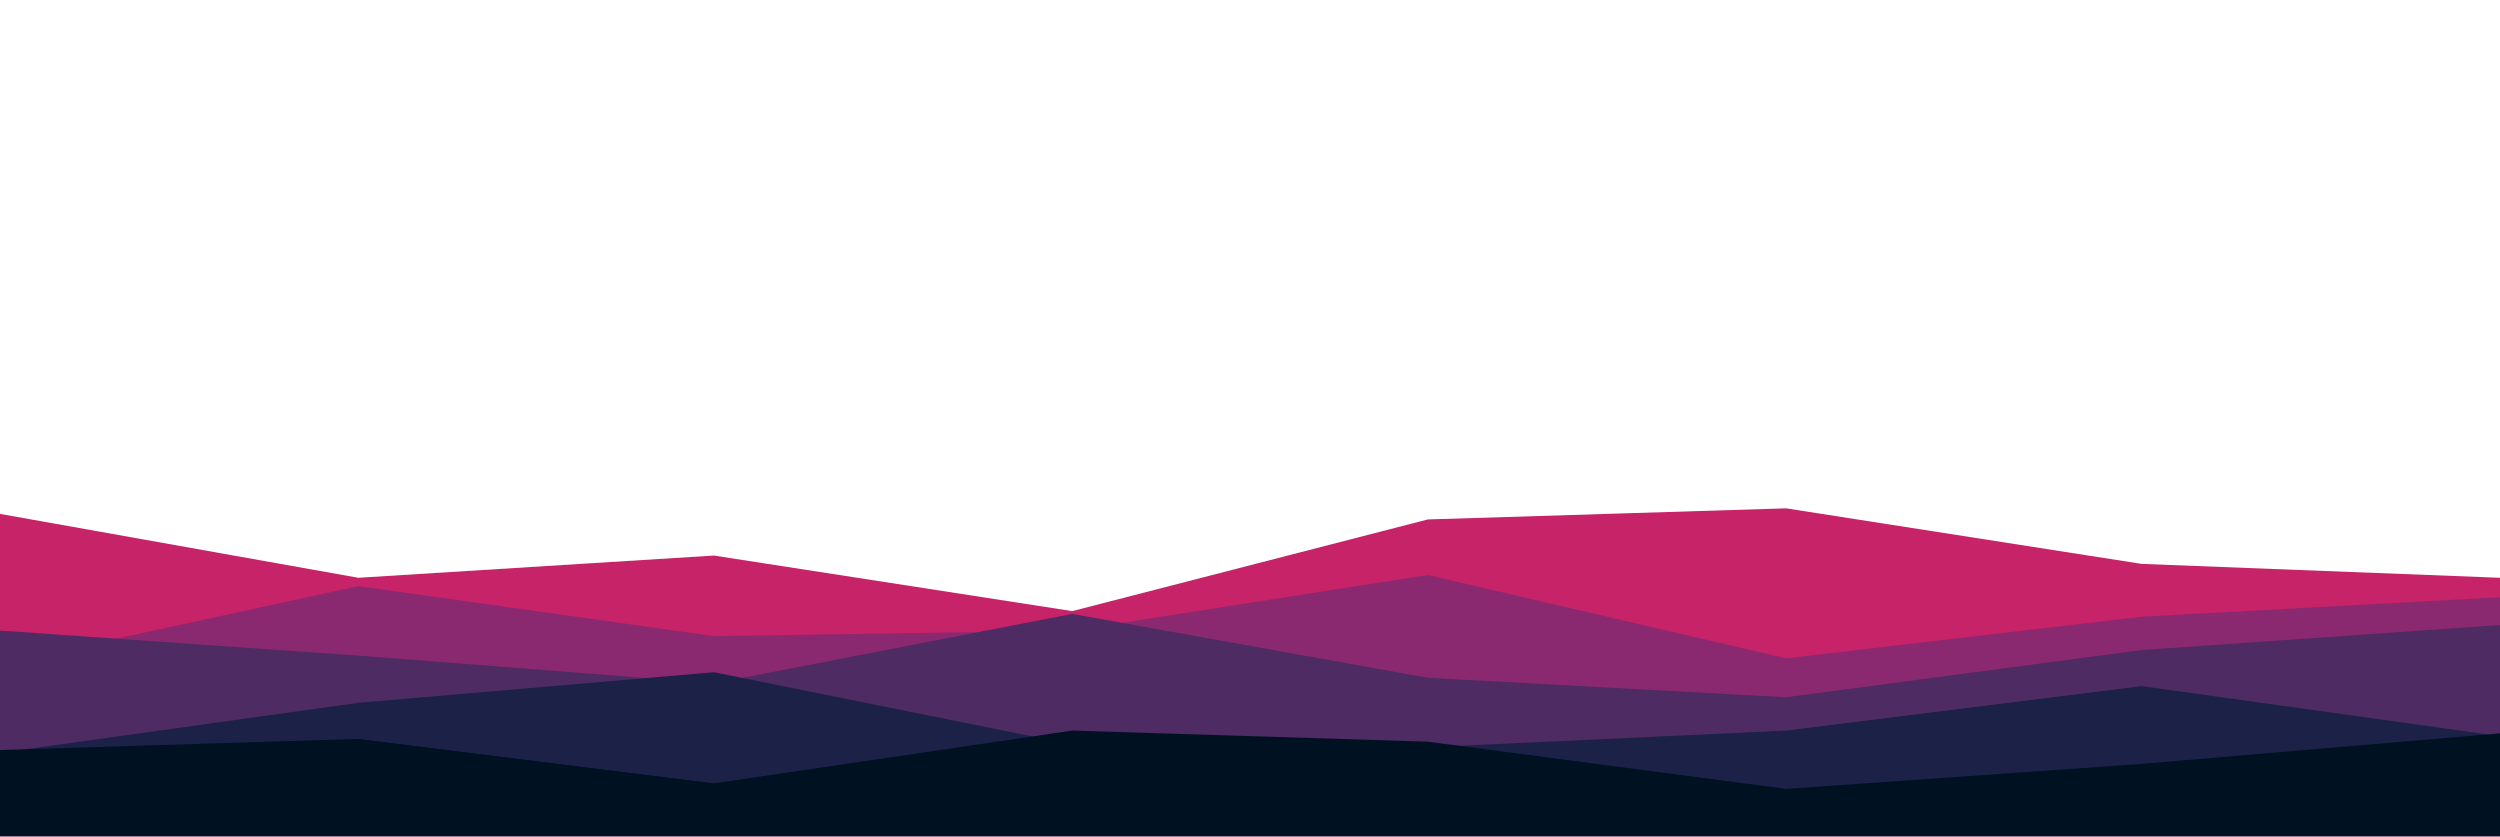
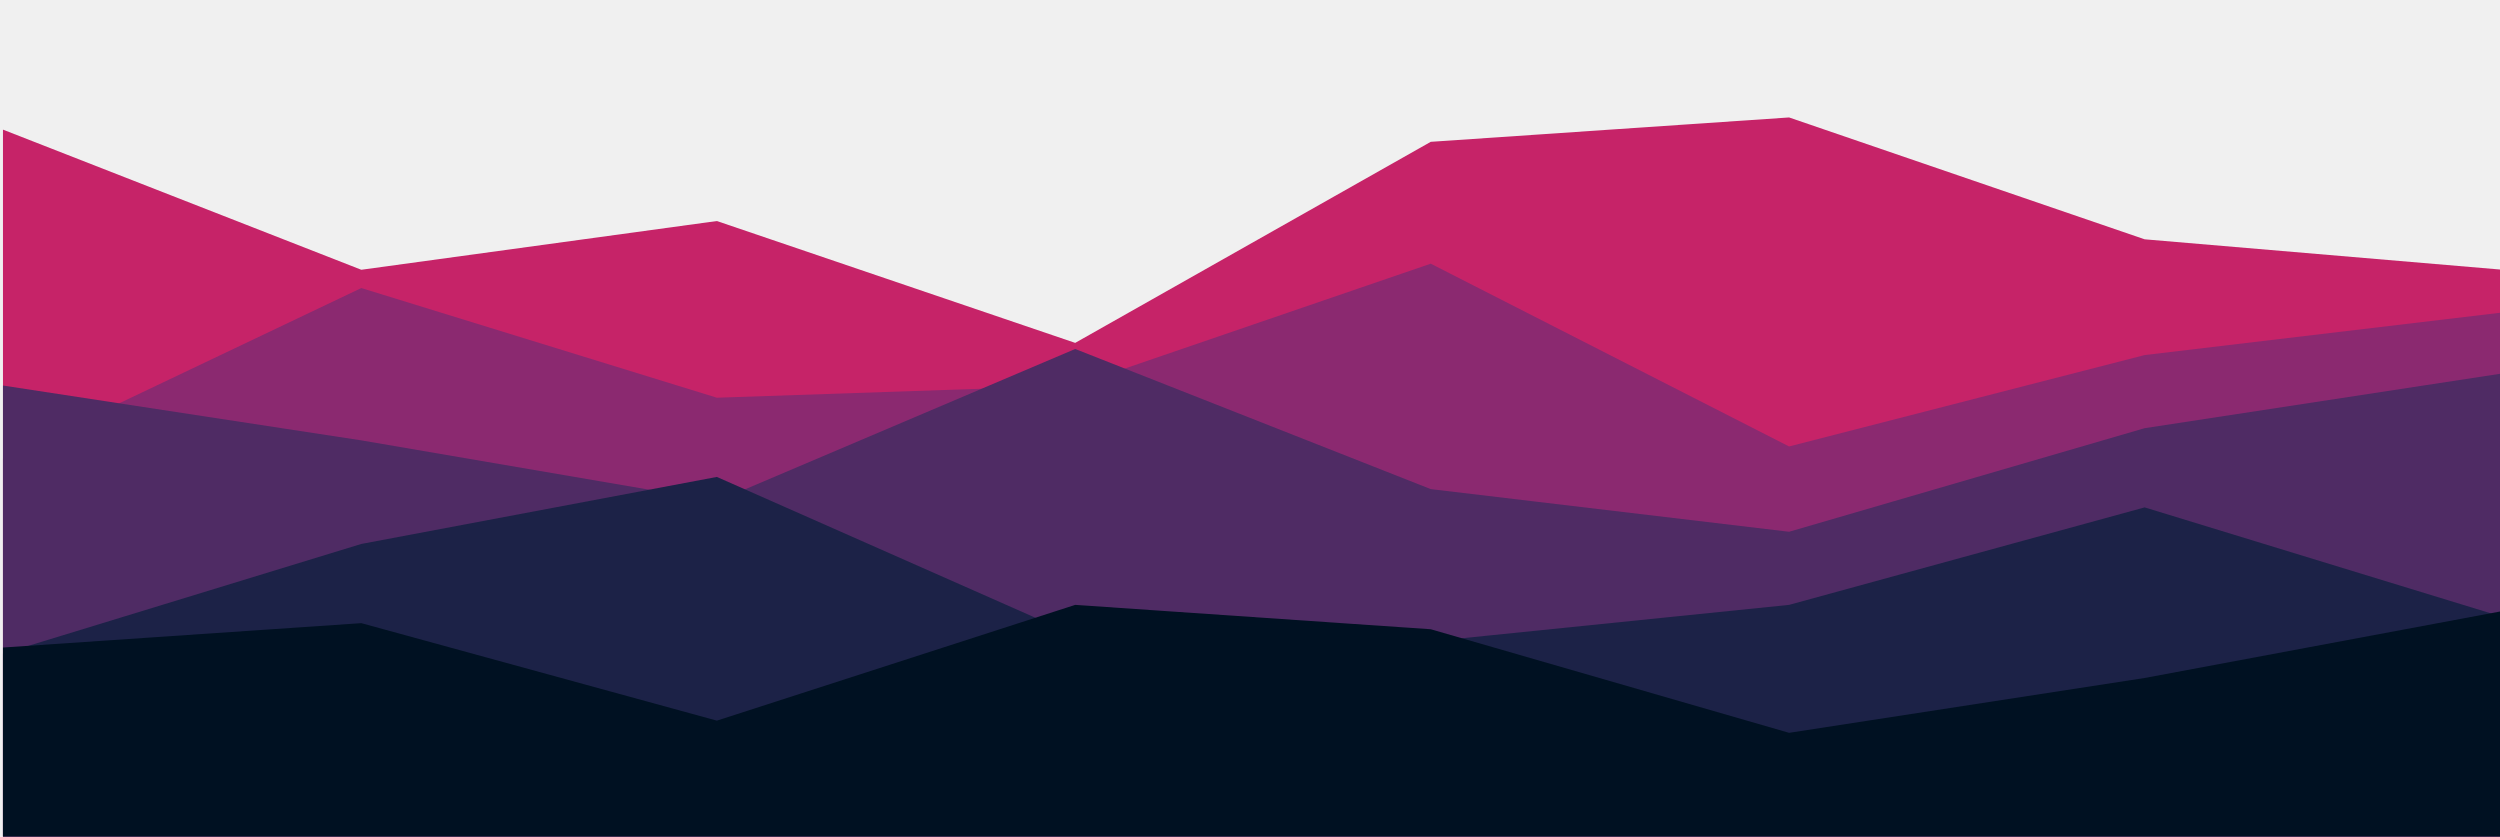
<svg xmlns="http://www.w3.org/2000/svg" id="visual" version="1.1" viewBox="0 0 900 301">
-   <rect x="0" y="0" width="900" height="300" fill="#FFFFFF" />
-   <path d="M0 185L129 208L257 200L386 220L514 187L643 183L771 203L900 208L900 301L771 301L643 301L514 301L386 301L257 301L129 301L0 301Z" fill="#c62368" />
-   <path d="M0 239L129 211L257 229L386 227L514 207L643 237L771 222L900 215L900 301L771 301L643 301L514 301L386 301L257 301L129 301L0 301Z" fill="#8b2970" />
-   <path d="M0 227L129 236L257 246L386 221L514 244L643 251L771 234L900 225L900 301L771 301L643 301L514 301L386 301L257 301L129 301L0 301Z" fill="#4f2b64" />
-   <path d="M0 271L129 253L257 242L386 268L514 269L643 263L771 247L900 265L900 301L771 301L643 301L514 301L386 301L257 301L129 301L0 301Z" fill="#1c2247" />
-   <path d="M0 270L129 266L257 282L386 263L514 267L643 284L771 275L900 264L900 301L771 301L643 301L514 301L386 301L257 301L129 301L0 301Z" fill="#001122" />
+   <defs id="defs5" />
+   <path d="m 1.068,46.667 129,50.449 128,-17.547 129,43.869 128,-72.383 129,-8.774 128,43.869 129,10.967 V 301.105 h -129 -128 -129 -128 -129 H 130.068 1.068 Z" fill="#c62368" id="path1" style="stroke-width:1.481" />
+   <path d="m 1.068,165.112 129,-61.416 128,39.482 129,-4.387 128,-43.869 129,65.803 128,-32.901 129,-15.354 v 188.635 h -129 -128 -129 -128 -129 H 130.068 1.068 Z" fill="#8b2970" id="path2" style="stroke-width:1.481" />
+   <path d="m 1.068,138.791 129,19.741 128,21.934 129,-54.836 128,50.449 129,15.354 128,-37.288 129,-19.741 v 166.701 h -129 -128 -129 -128 -129 H 130.068 1.068 Z" fill="#4f2b64" id="path3" style="stroke-width:1.481" />
+   <path d="m 1.068,235.302 129,-39.482 128,-24.128 129,57.029 128,2.193 129,-13.161 128,-35.095 129,39.482 v 78.964 h -129 -128 -129 -128 -129 H 130.068 1.068 Z" fill="#1c2247" id="path4" style="stroke-width:1.481" />
+   <path d="m 1.068,233.109 129,-8.774 128,35.095 129,-41.675 128,8.774 129,37.288 128,-19.741 129,-24.128 v 81.157 h -129 -128 -129 -128 -129 H 130.068 1.068 Z" fill="#001122" id="path5" style="stroke-width:1.481" />
</svg>
